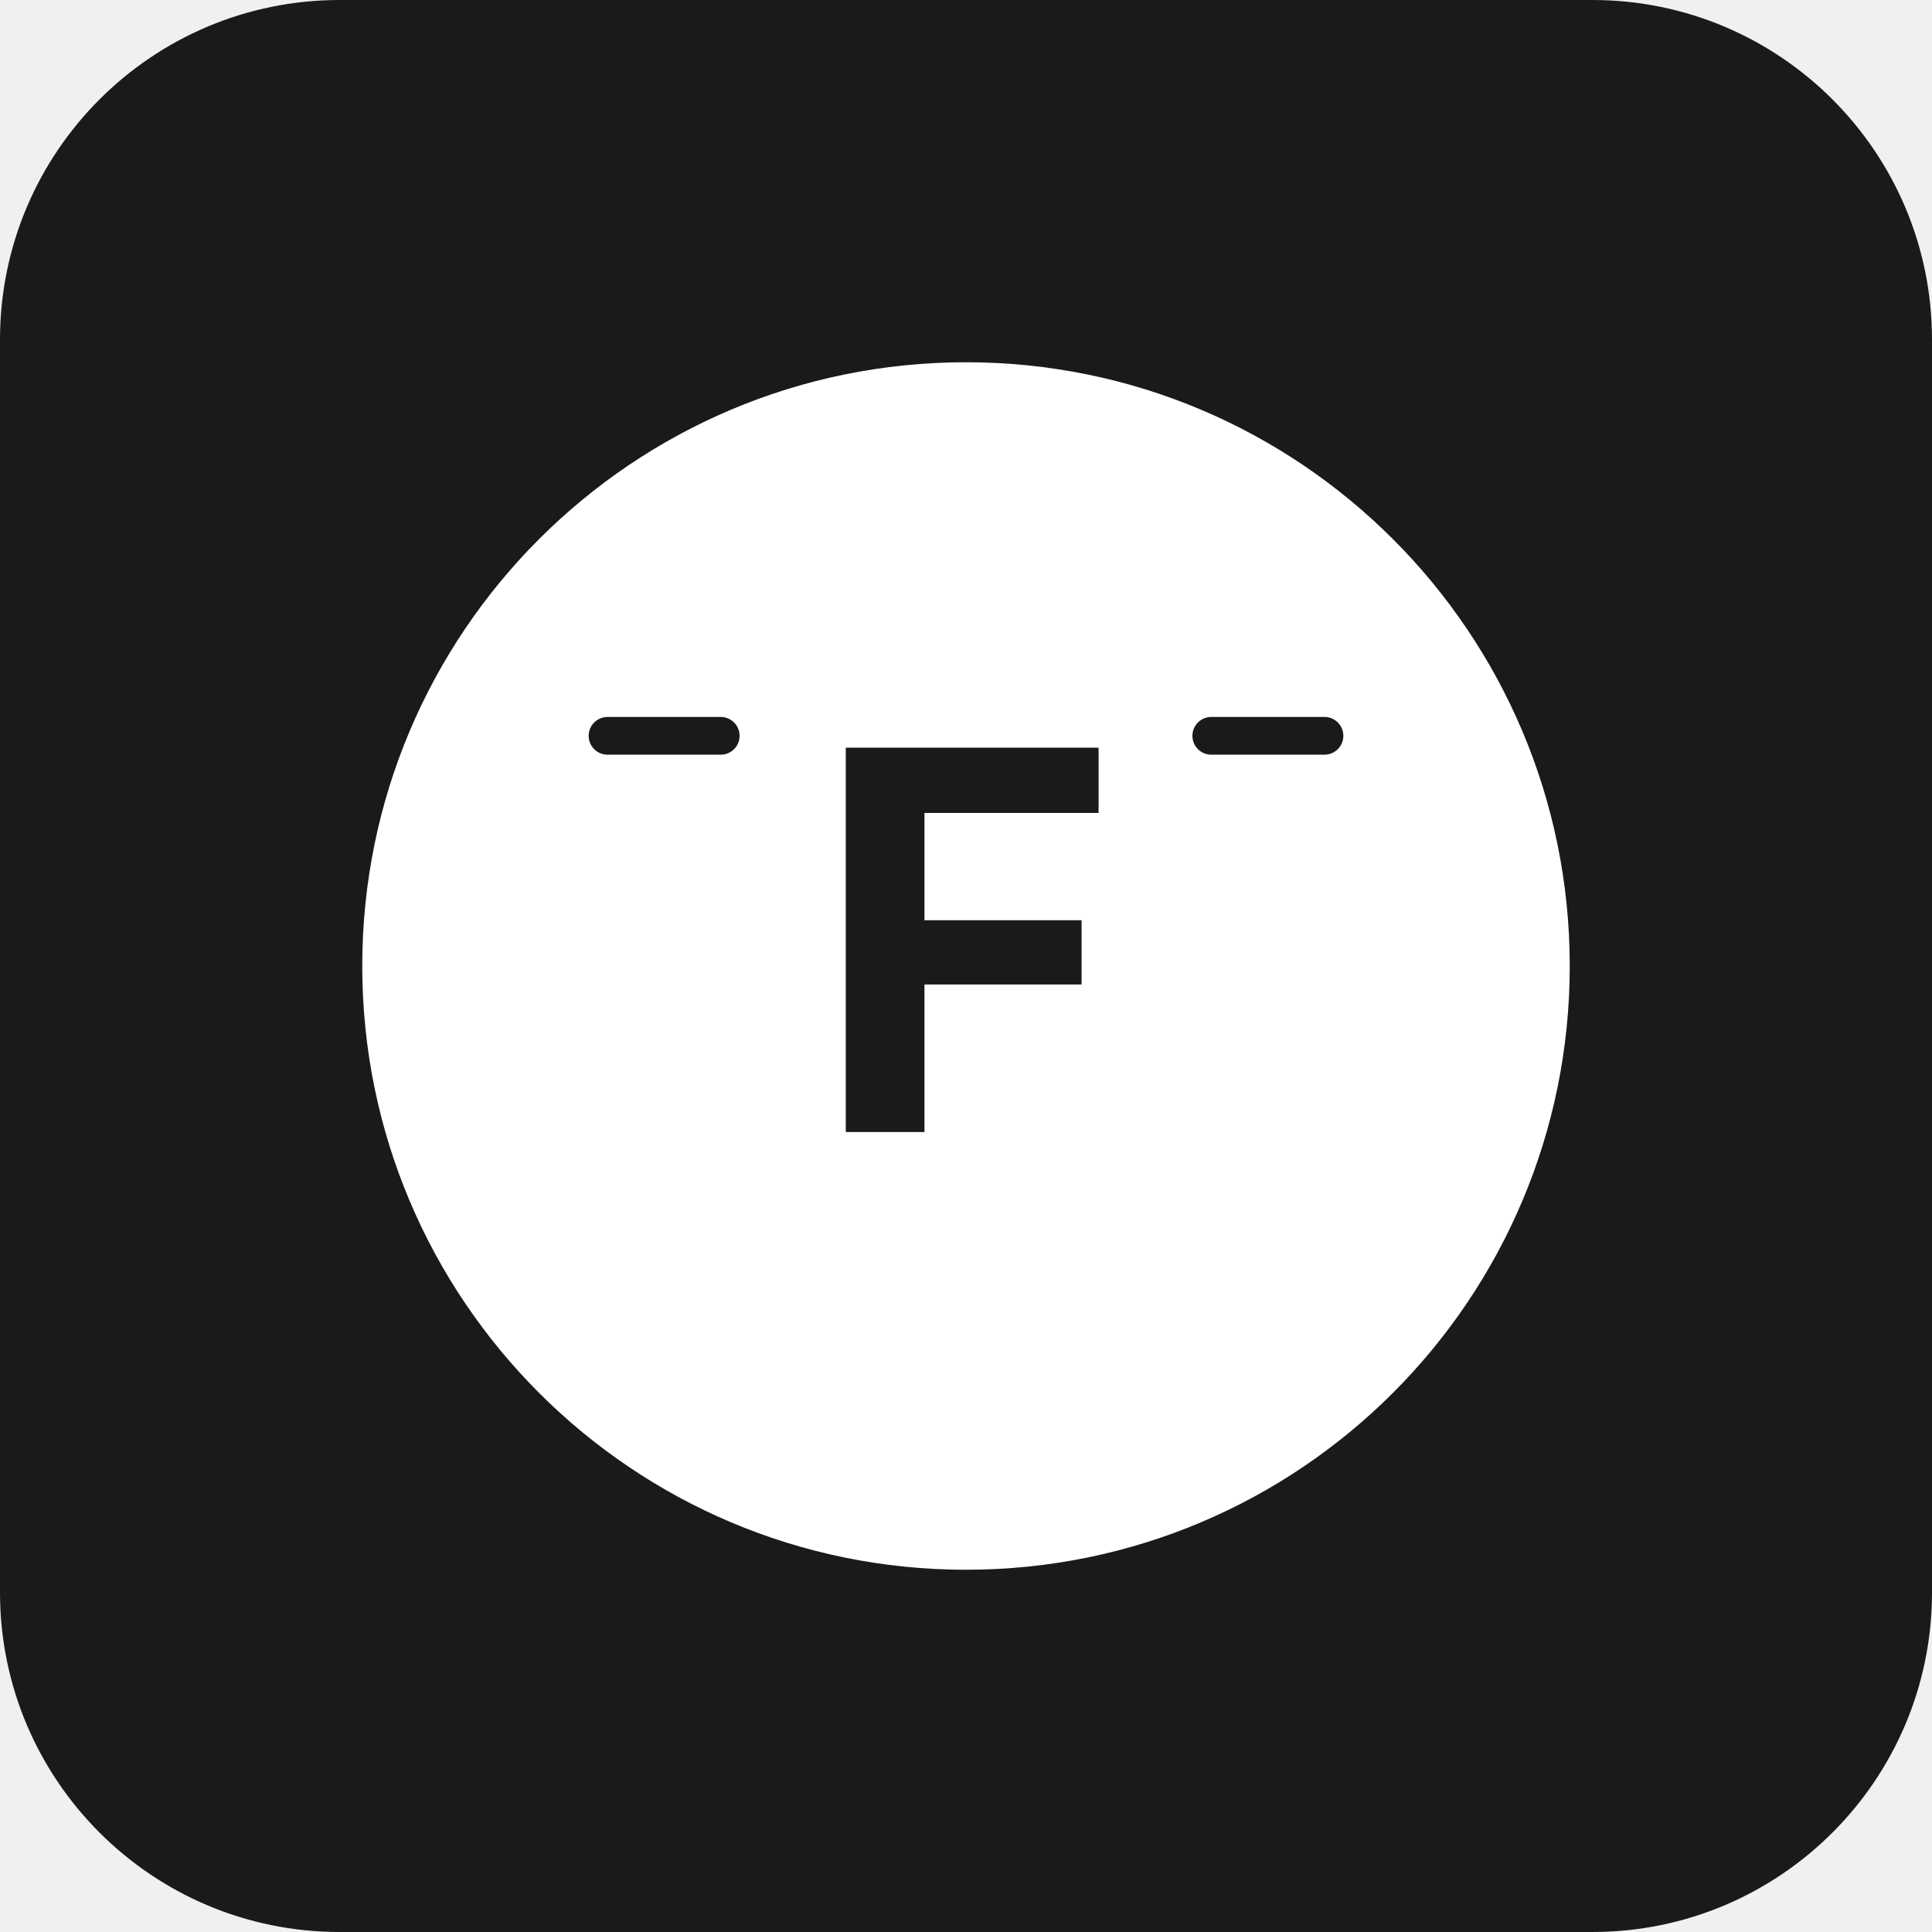
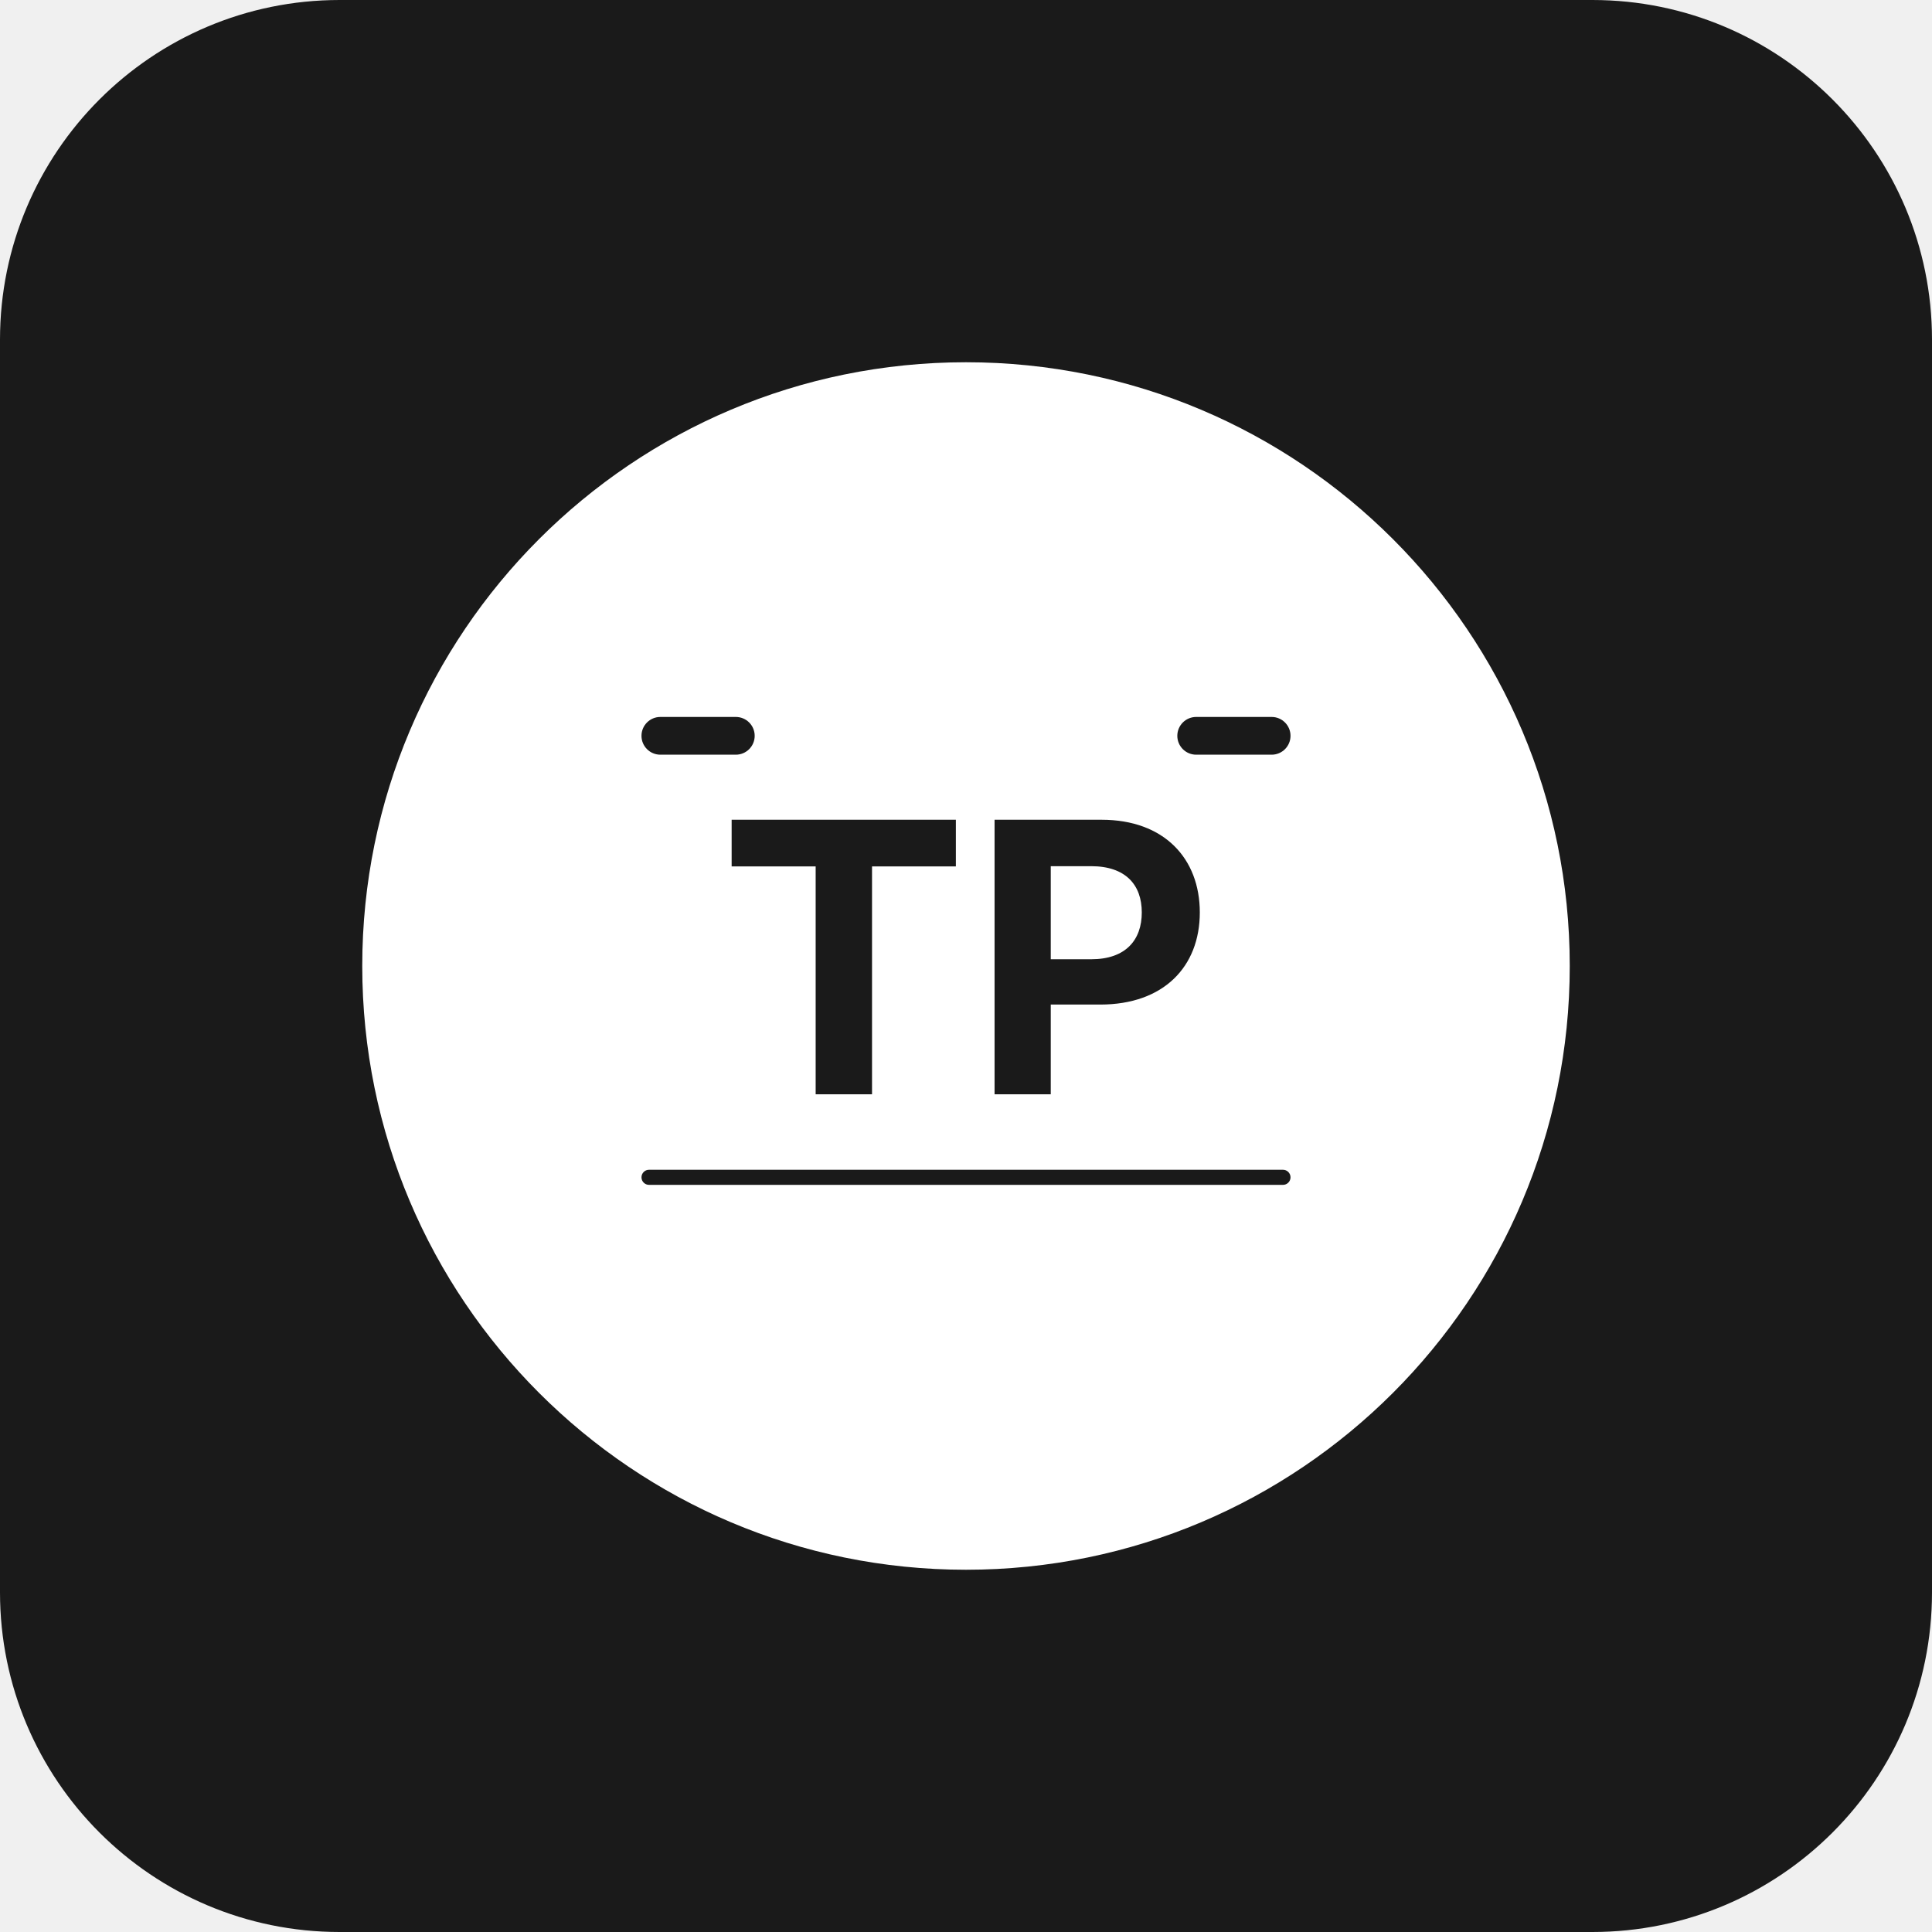
<svg xmlns="http://www.w3.org/2000/svg" width="1024" height="1024" viewBox="0 0 1024 1024">
  <rect width="1024" height="1024" rx="180" fill="#1a1a1a" />
  <circle cx="512" cy="512" r="320" fill="#ffffff" />
-   <text x="512" y="600" font-family="system-ui, -apple-system" font-size="280" font-weight="700" text-anchor="middle" fill="#1a1a1a">F</text>
-   <rect x="312" y="380" width="80" height="20" rx="10" fill="#1a1a1a" />
-   <rect x="632" y="380" width="80" height="20" rx="10" fill="#1a1a1a" />
+   <text x="512" y="580" font-family="system-ui, -apple-system" font-size="200" font-weight="700" text-anchor="middle" fill="#1a1a1a">TP</text>
+   <rect x="340" y="380" width="60" height="20" rx="10" fill="#1a1a1a" />
+   <rect x="624" y="380" width="60" height="20" rx="10" fill="#1a1a1a" />
+   <rect x="340" y="620" width="344" height="8" rx="4" fill="#1a1a1a" />
</svg>
